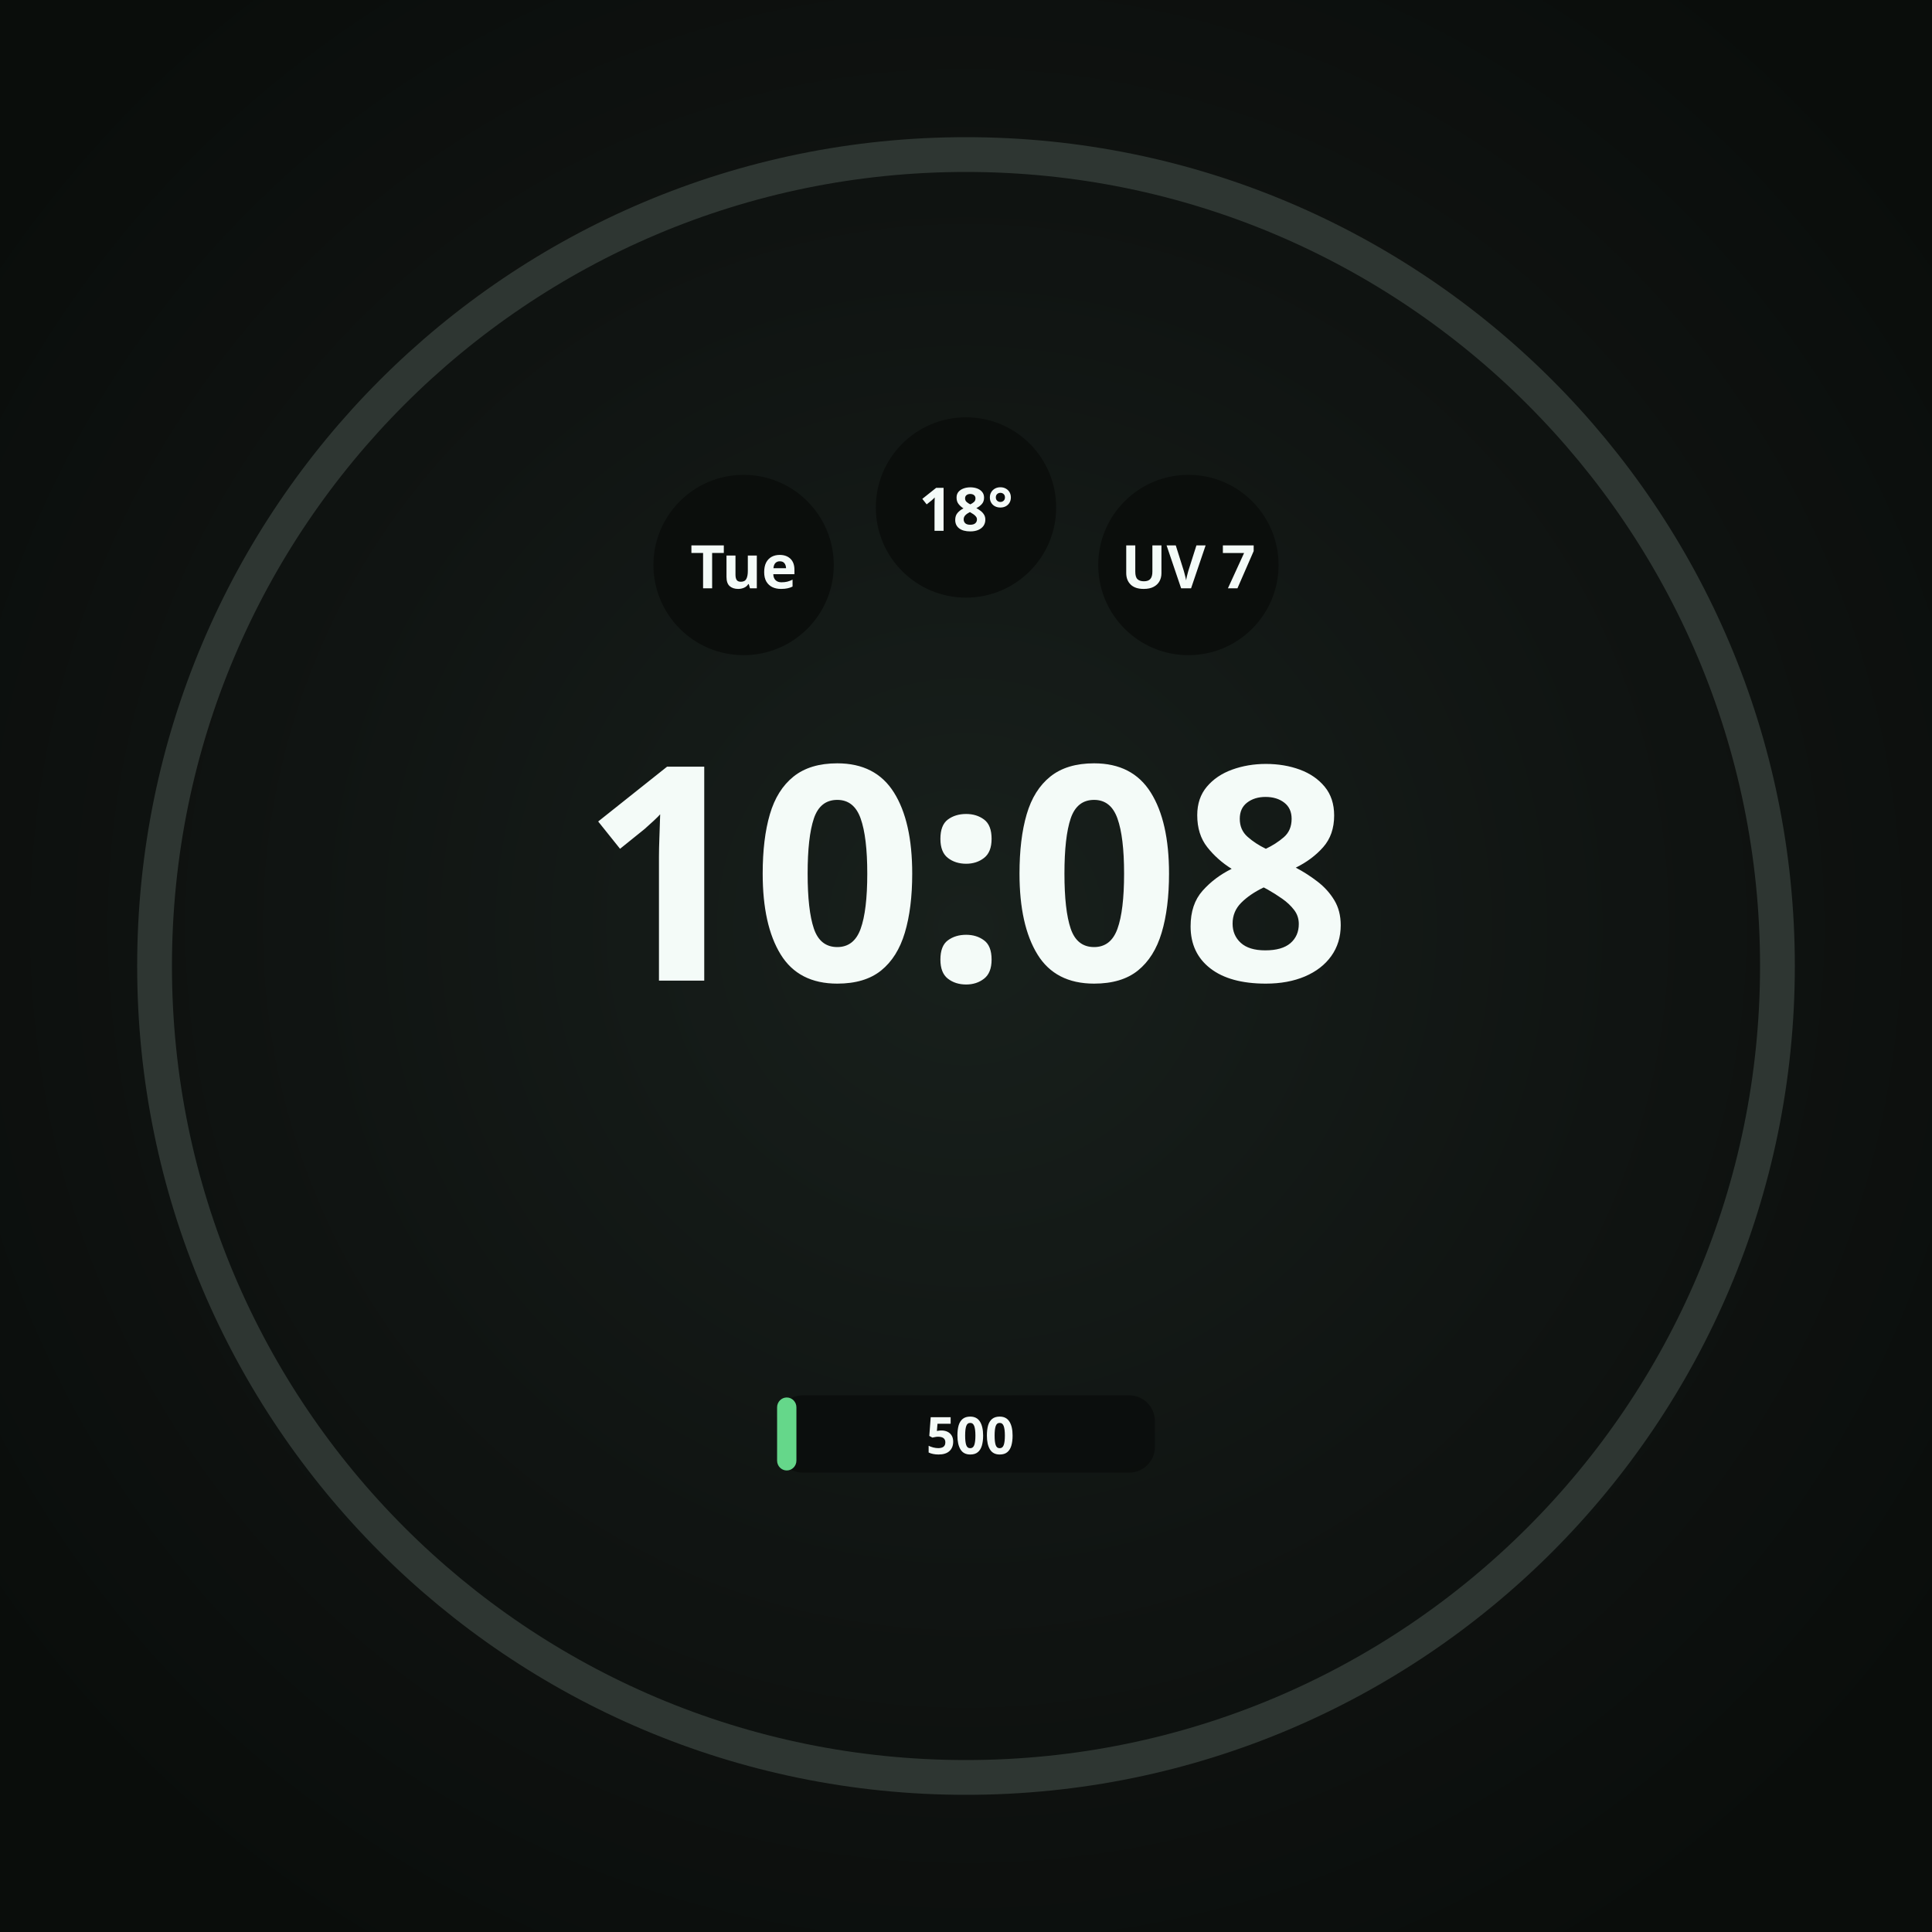
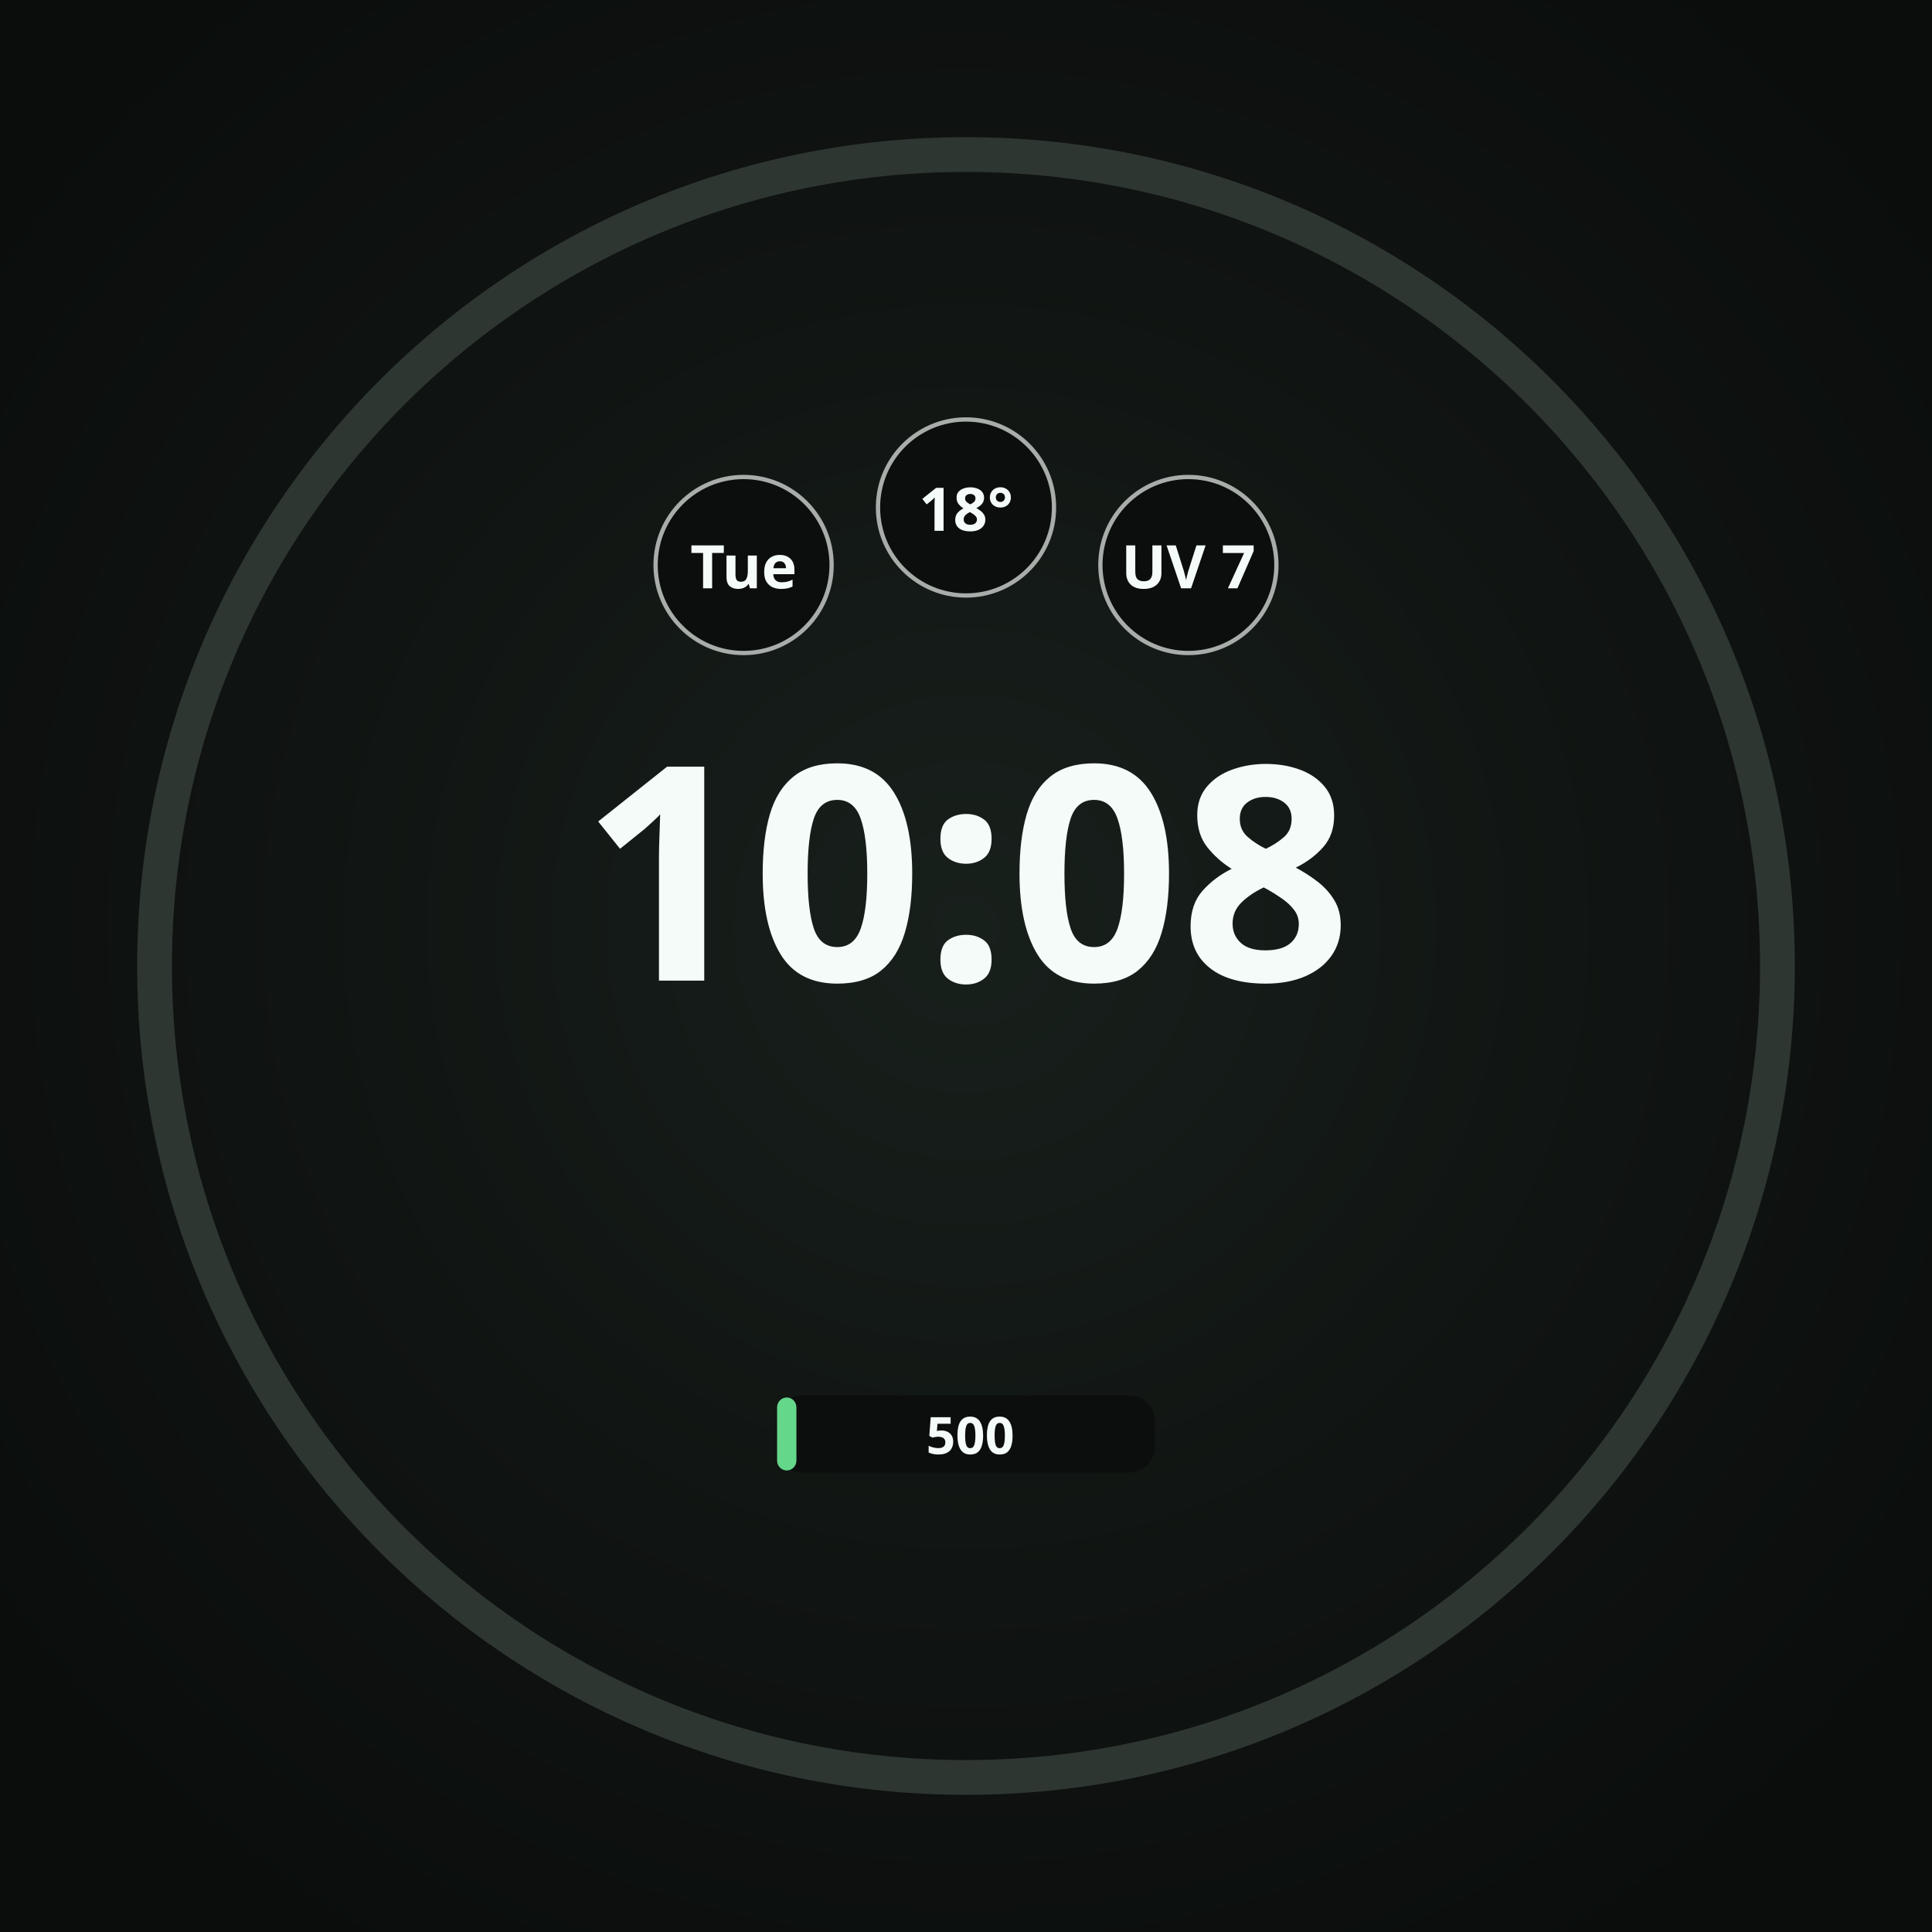
<svg xmlns="http://www.w3.org/2000/svg" width="450" height="450" viewBox="0 0 450 450" role="img" aria-label="Round · credits only">
  <defs>
    <radialGradient id="lift" cx="50%" cy="48%" r="62%">
      <stop offset="0%" stop-color="#18201C" />
      <stop offset="55%" stop-color="#101412" />
      <stop offset="100%" stop-color="#0A0D0B" />
    </radialGradient>
    <radialGradient id="cellRecess" cx="50%" cy="50%" r="50%">
      <stop offset="0%" stop-color="#0B0E0C" />
      <stop offset="55%" stop-color="#0B0E0C" />
      <stop offset="100%" stop-color="#242A27" />
    </radialGradient>
  </defs>
  <rect width="450" height="450" fill="url(#lift)" />
  <circle cx="225" cy="225" r="189.0" fill="none" stroke="#2E3632" stroke-width="8.1" />
  <circle cx="173.2" cy="131.6" r="21.0" fill="#0B0E0C" />
+   <circle cx="173.2" cy="131.6" r="20.5" fill="none" stroke="#F4FBF8" stroke-width="1.00" stroke-opacity="0.67" />
  <text x="173.2" y="131.6" text-anchor="middle" dominant-baseline="central" font-family="Noto Sans, sans-serif" font-size="14.0" font-weight="700" fill="#F4FBF8" fill-opacity="1">Tue</text>
  <circle cx="225.0" cy="118.2" r="21.0" fill="#0B0E0C" />
+   <circle cx="225.0" cy="118.2" r="20.5" fill="none" stroke="#F4FBF8" stroke-width="1.00" stroke-opacity="0.67" />
  <text x="225.0" y="118.2" text-anchor="middle" dominant-baseline="central" font-family="Noto Sans, sans-serif" font-size="14.0" font-weight="700" fill="#F4FBF8" fill-opacity="1">18°</text>
  <circle cx="276.8" cy="131.6" r="21.0" fill="#0B0E0C" />
+   <circle cx="276.8" cy="131.6" r="20.5" fill="none" stroke="#F4FBF8" stroke-width="1.00" stroke-opacity="0.67" />
  <text x="276.8" y="131.6" text-anchor="middle" dominant-baseline="central" font-family="Noto Sans, sans-serif" font-size="14.0" font-weight="700" fill="#F4FBF8" fill-opacity="1">UV 7</text>
  <text x="225" y="228.4" text-anchor="middle" font-family="Noto Sans, sans-serif" font-size="69.8" font-weight="700" fill="#F4FBF8">10:08</text>
  <rect x="181.0" y="325.0" width="88.0" height="18.0" rx="6.0" fill="#0B0E0C" fill-opacity="0.92" />
  <rect x="181.0" y="325.5" width="4.5" height="17.0" rx="2.3" fill="#65D78A" />
  <text x="226.0" y="334.0" text-anchor="middle" dominant-baseline="central" font-family="Noto Sans, sans-serif" font-size="12.0" font-weight="700" fill="#F4FBF8">500</text>
</svg>
